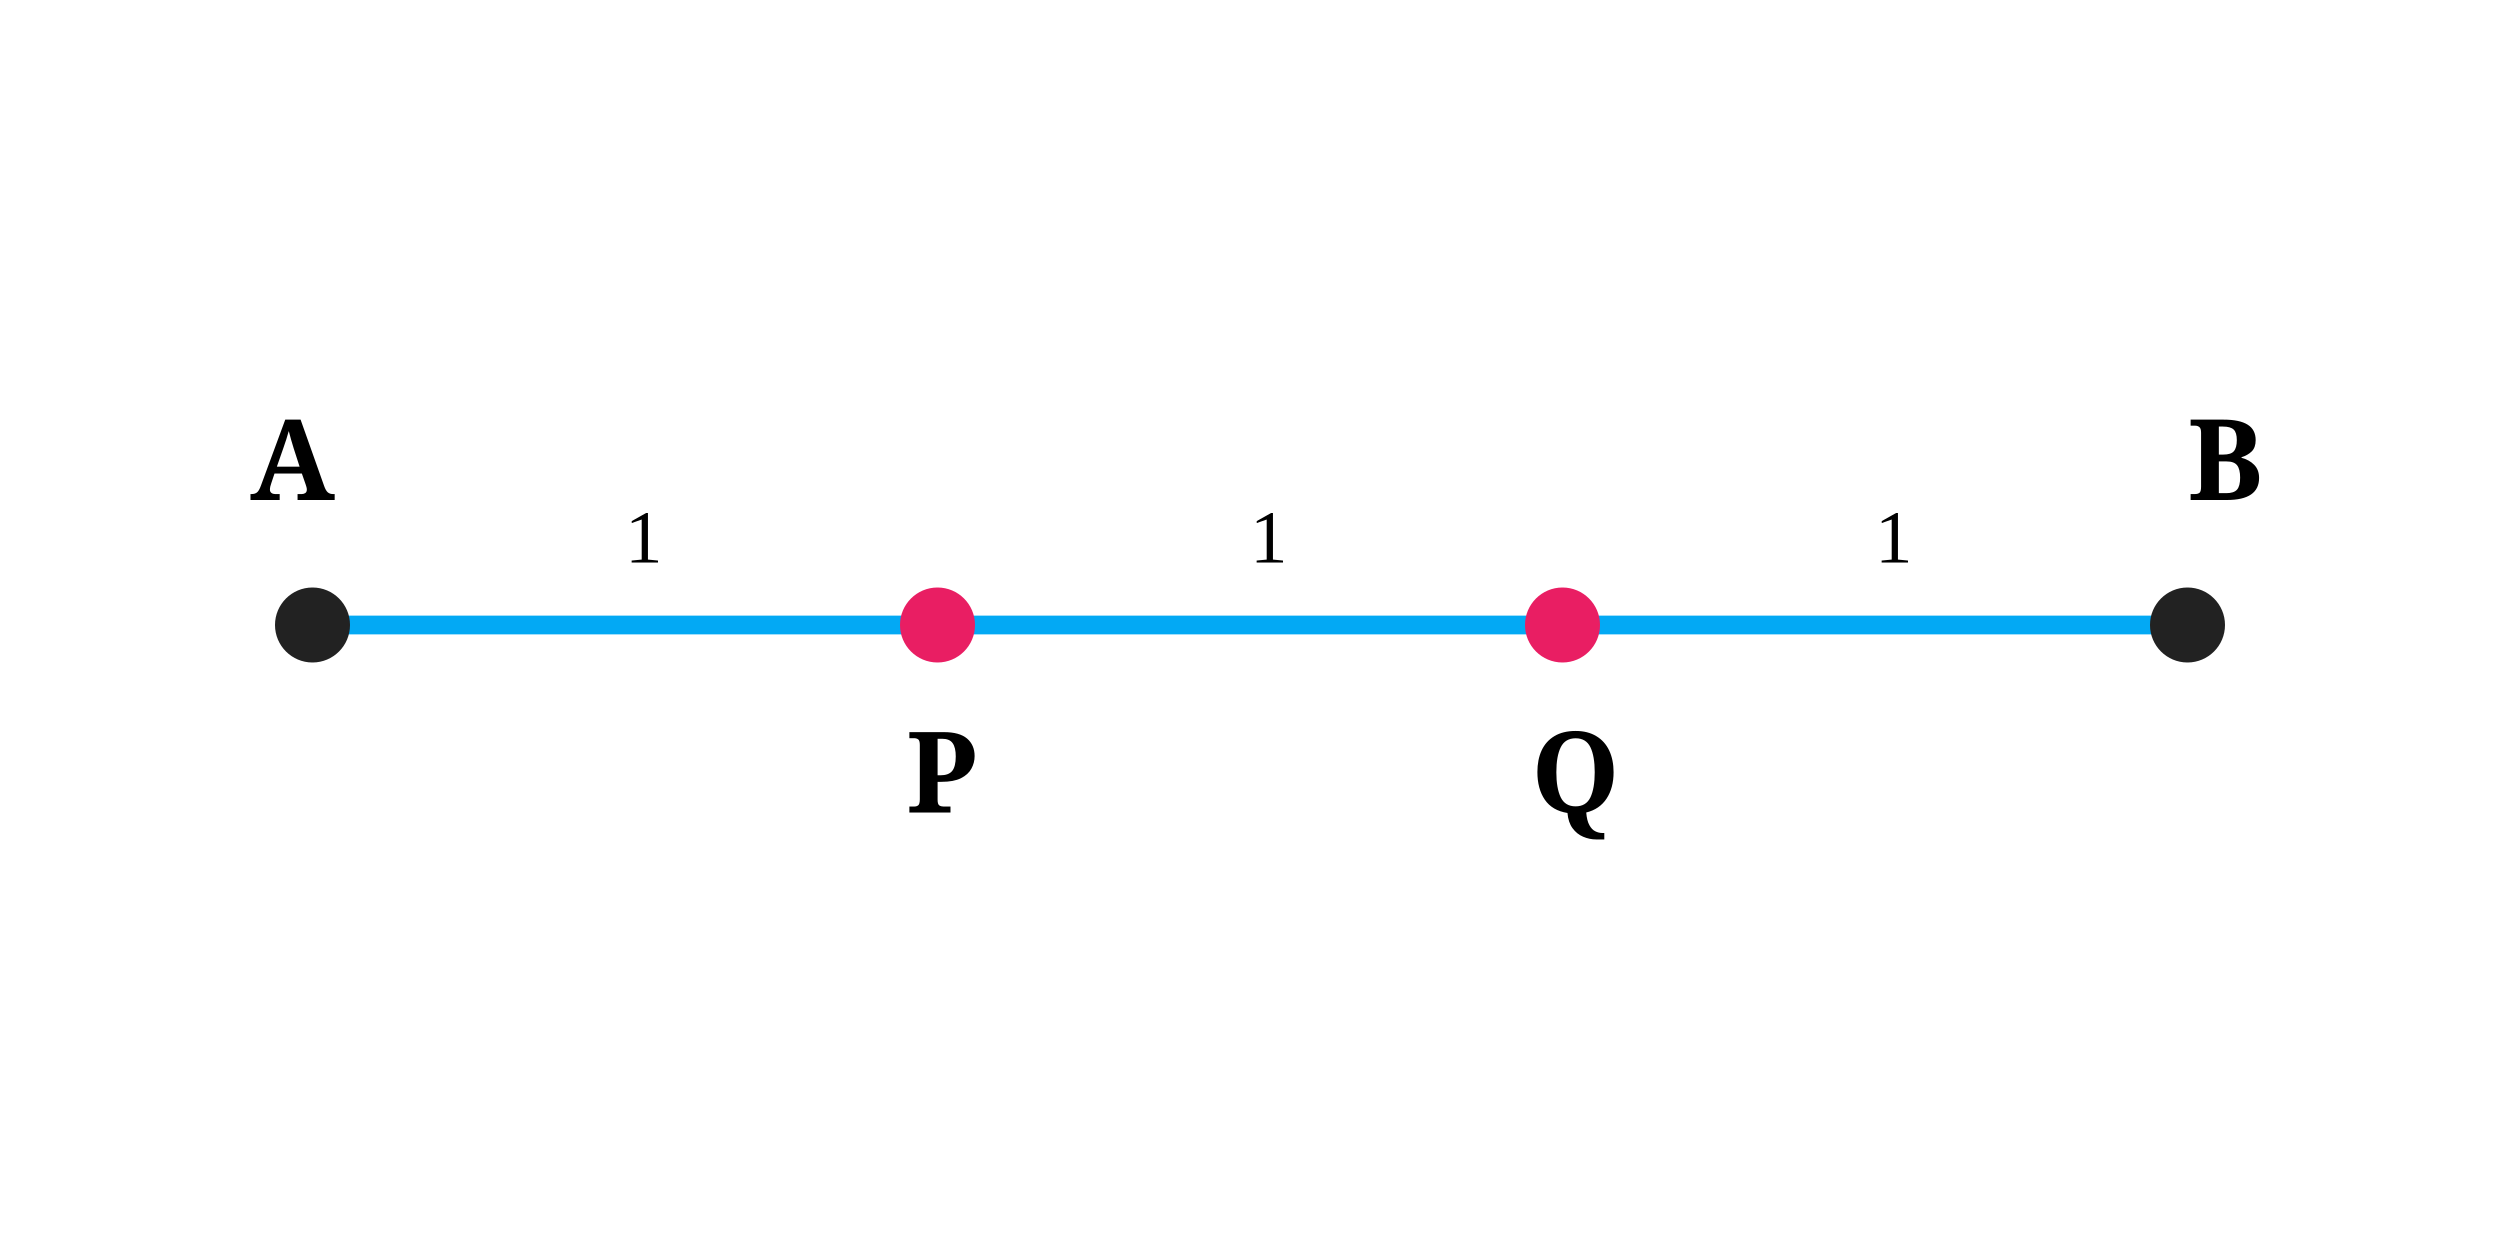
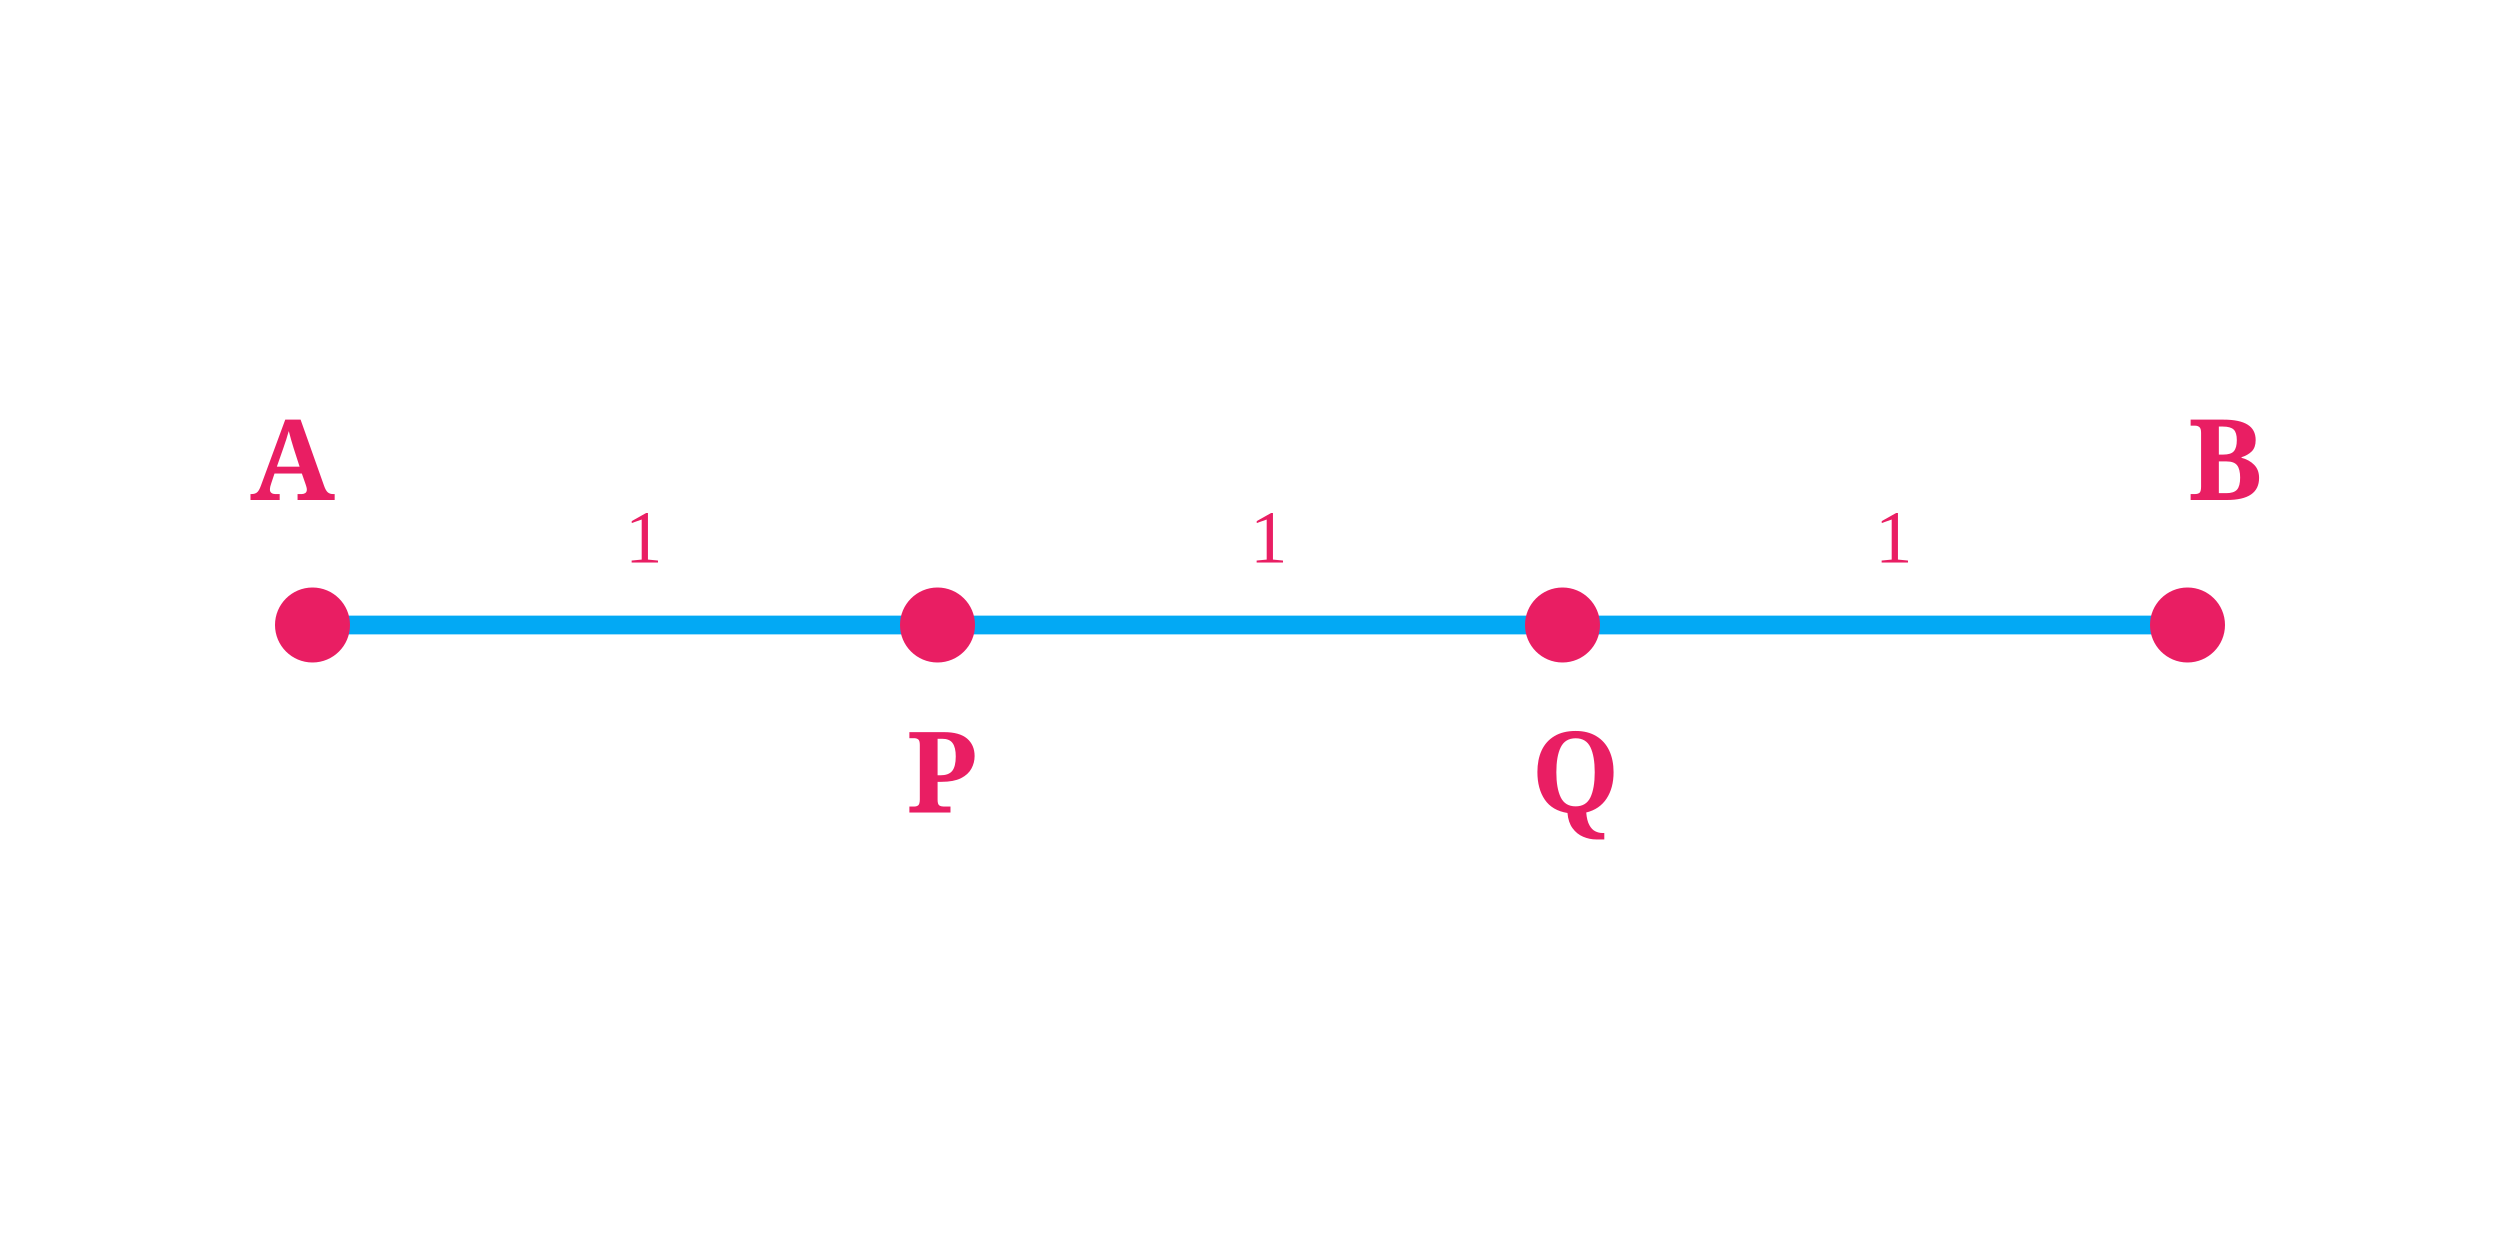
<svg xmlns="http://www.w3.org/2000/svg" viewBox="0 0 400 200" width="400" height="200">
  <line x1="50" y1="100" x2="350" y2="100" stroke="#03a9f4" stroke-width="3" />
-   <circle cx="50" cy="100" r="6" fill="#222" />
+   <circle cx="50" cy="100" r="6" fill="#e91e63" />
  <circle cx="150" cy="100" r="6" fill="#e91e63" />
  <circle cx="250" cy="100" r="6" fill="#e91e63" />
-   <circle cx="350" cy="100" r="6" fill="#222" />
-   <text x="40" y="80" font-family="serif" font-weight="bold" font-size="18">A</text>
-   <text x="350" y="80" font-family="serif" font-weight="bold" font-size="18">B</text>
-   <text x="145" y="130" font-family="serif" font-weight="bold" font-size="18">P</text>
-   <text x="245" y="130" font-family="serif" font-weight="bold" font-size="18">Q</text>
-   <text x="100" y="90" font-size="12">1</text>
-   <text x="200" y="90" font-size="12">1</text>
-   <text x="300" y="90" font-size="12">1</text>
+   <circle cx="350" cy="100" r="6" fill="#e91e63" />
+   <text x="40" y="80" font-family="serif" font-weight="bold" font-size="18" fill="#e91e63">A</text>
+   <text x="350" y="80" font-family="serif" font-weight="bold" font-size="18" fill="#e91e63">B</text>
+   <text x="145" y="130" font-family="serif" font-weight="bold" font-size="18" fill="#e91e63">P</text>
+   <text x="245" y="130" font-family="serif" font-weight="bold" font-size="18" fill="#e91e63">Q</text>
+   <text x="100" y="90" font-size="12" fill="#e91e63">1</text>
+   <text x="200" y="90" font-size="12" fill="#e91e63">1</text>
+   <text x="300" y="90" font-size="12" fill="#e91e63">1</text>
+   <style> text, tspan { fill: #e91e63 !important; } </style>
</svg>
